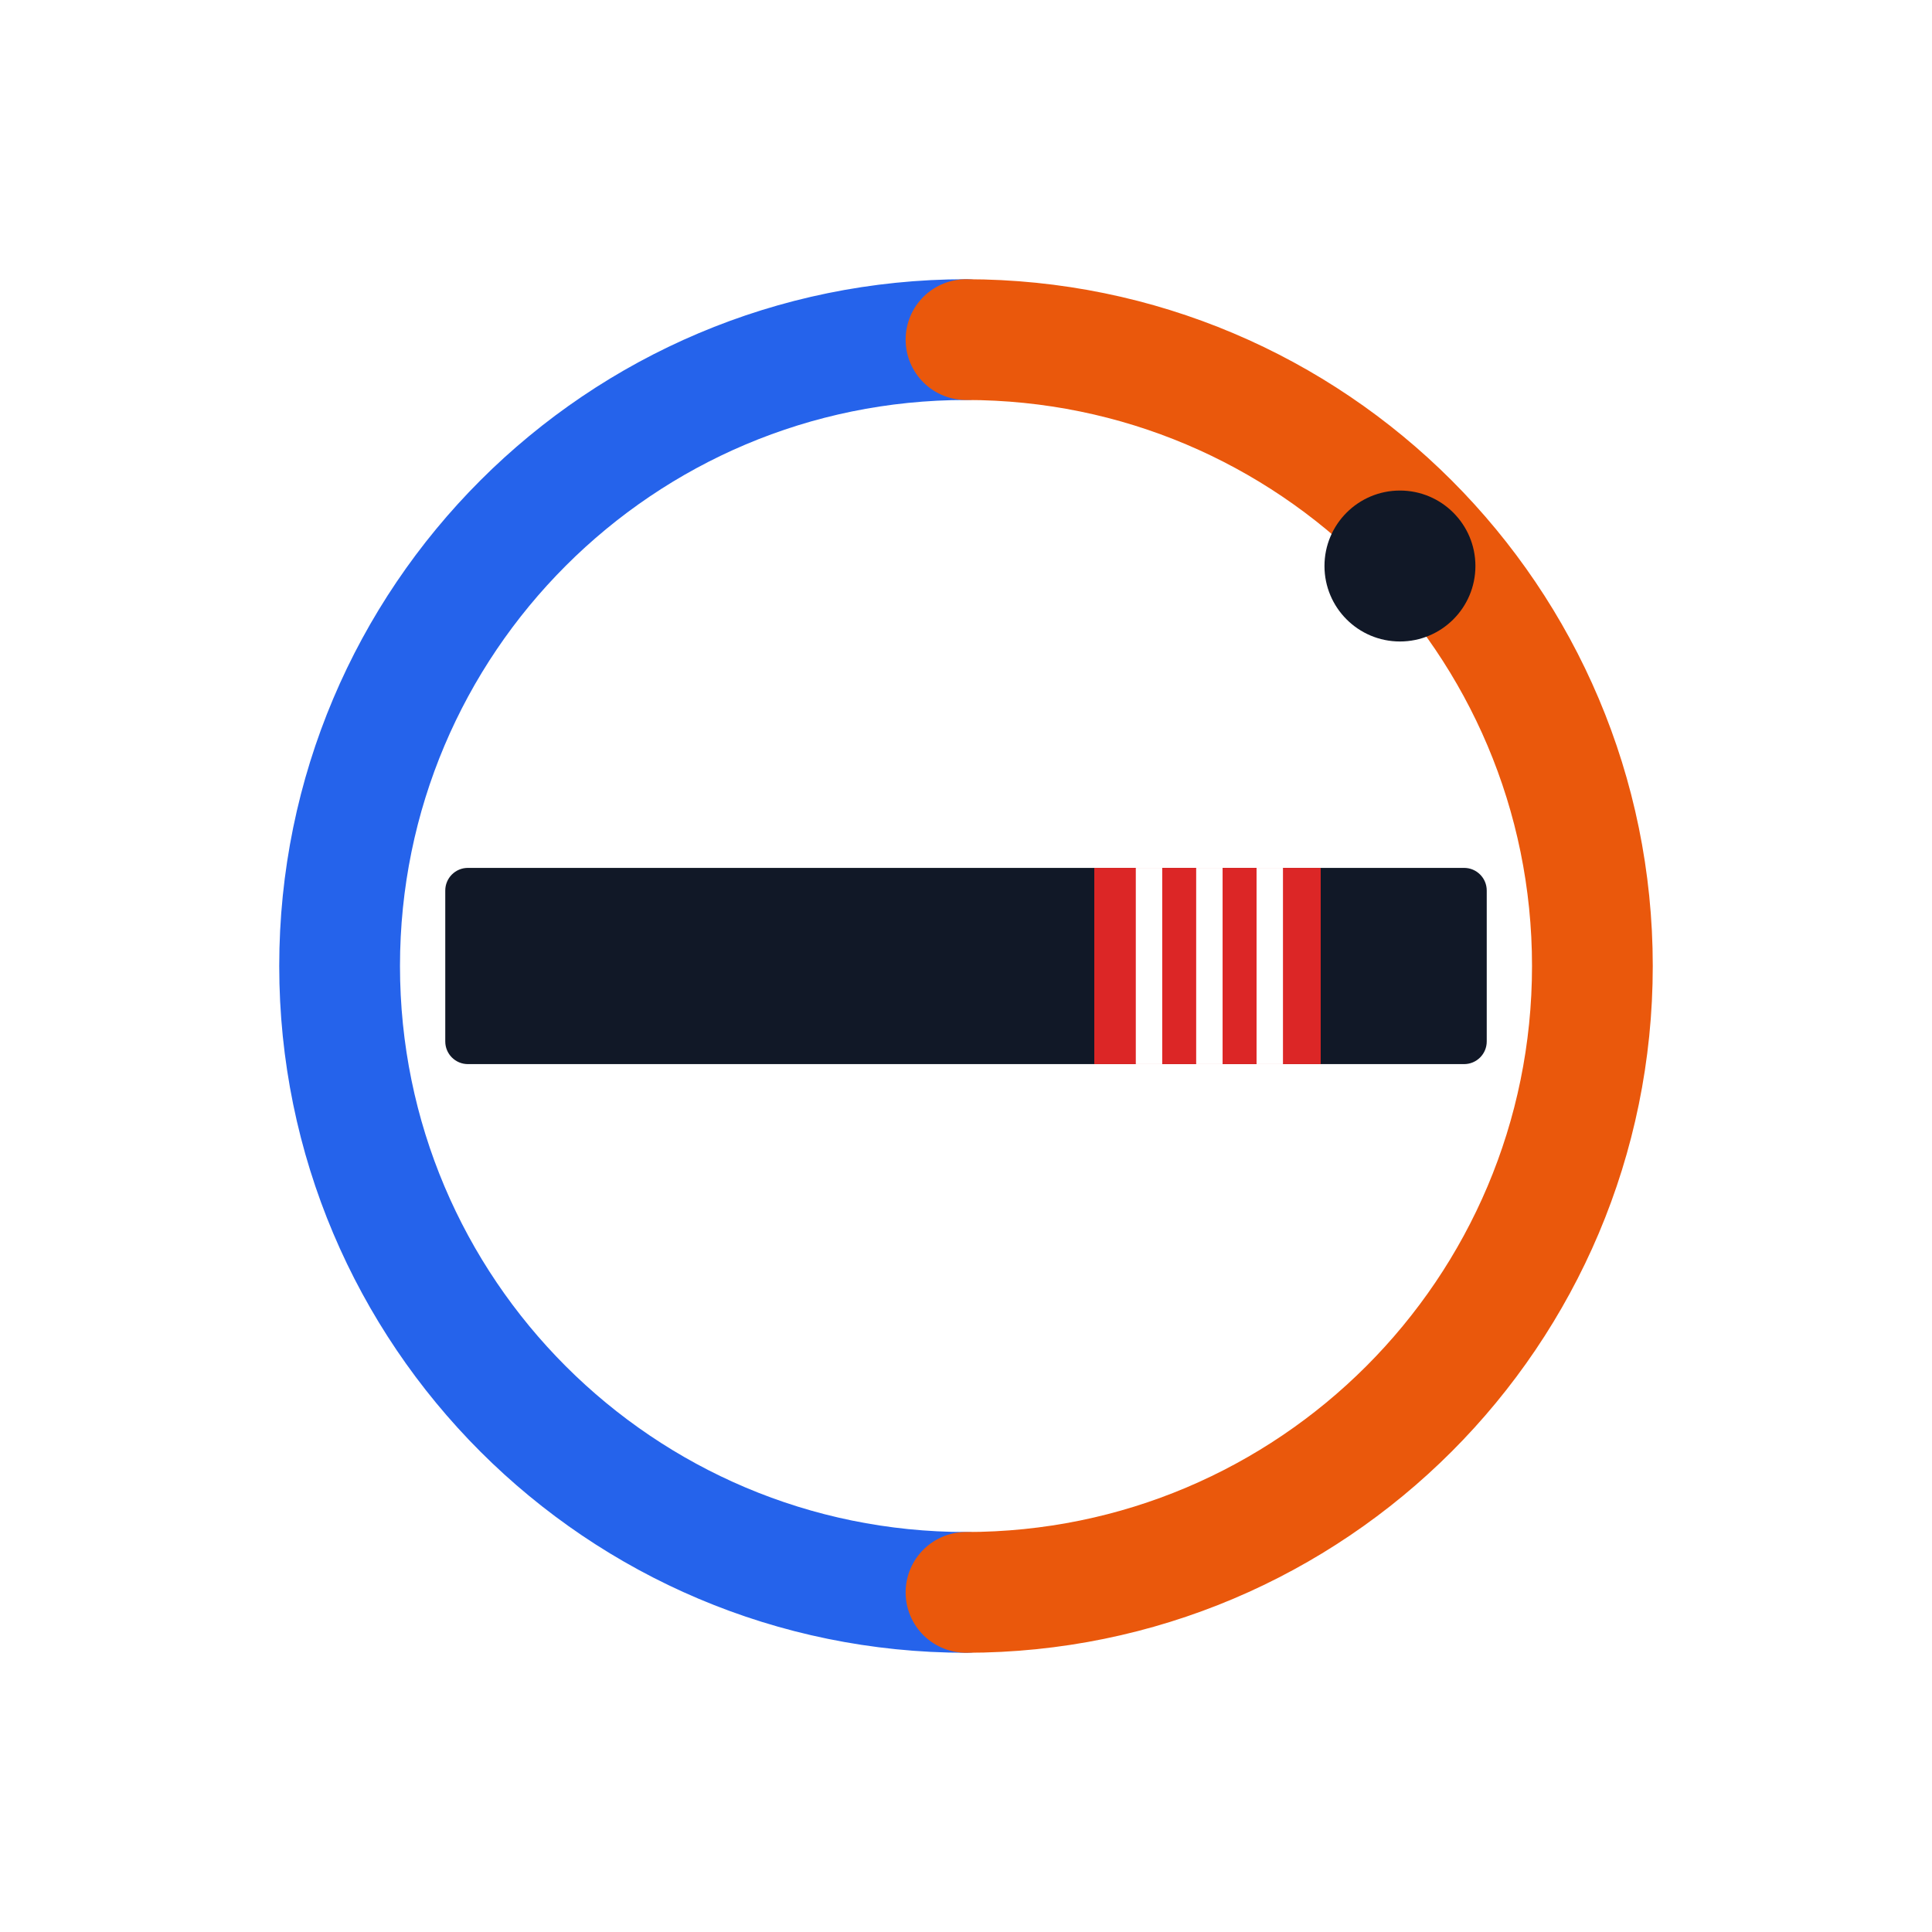
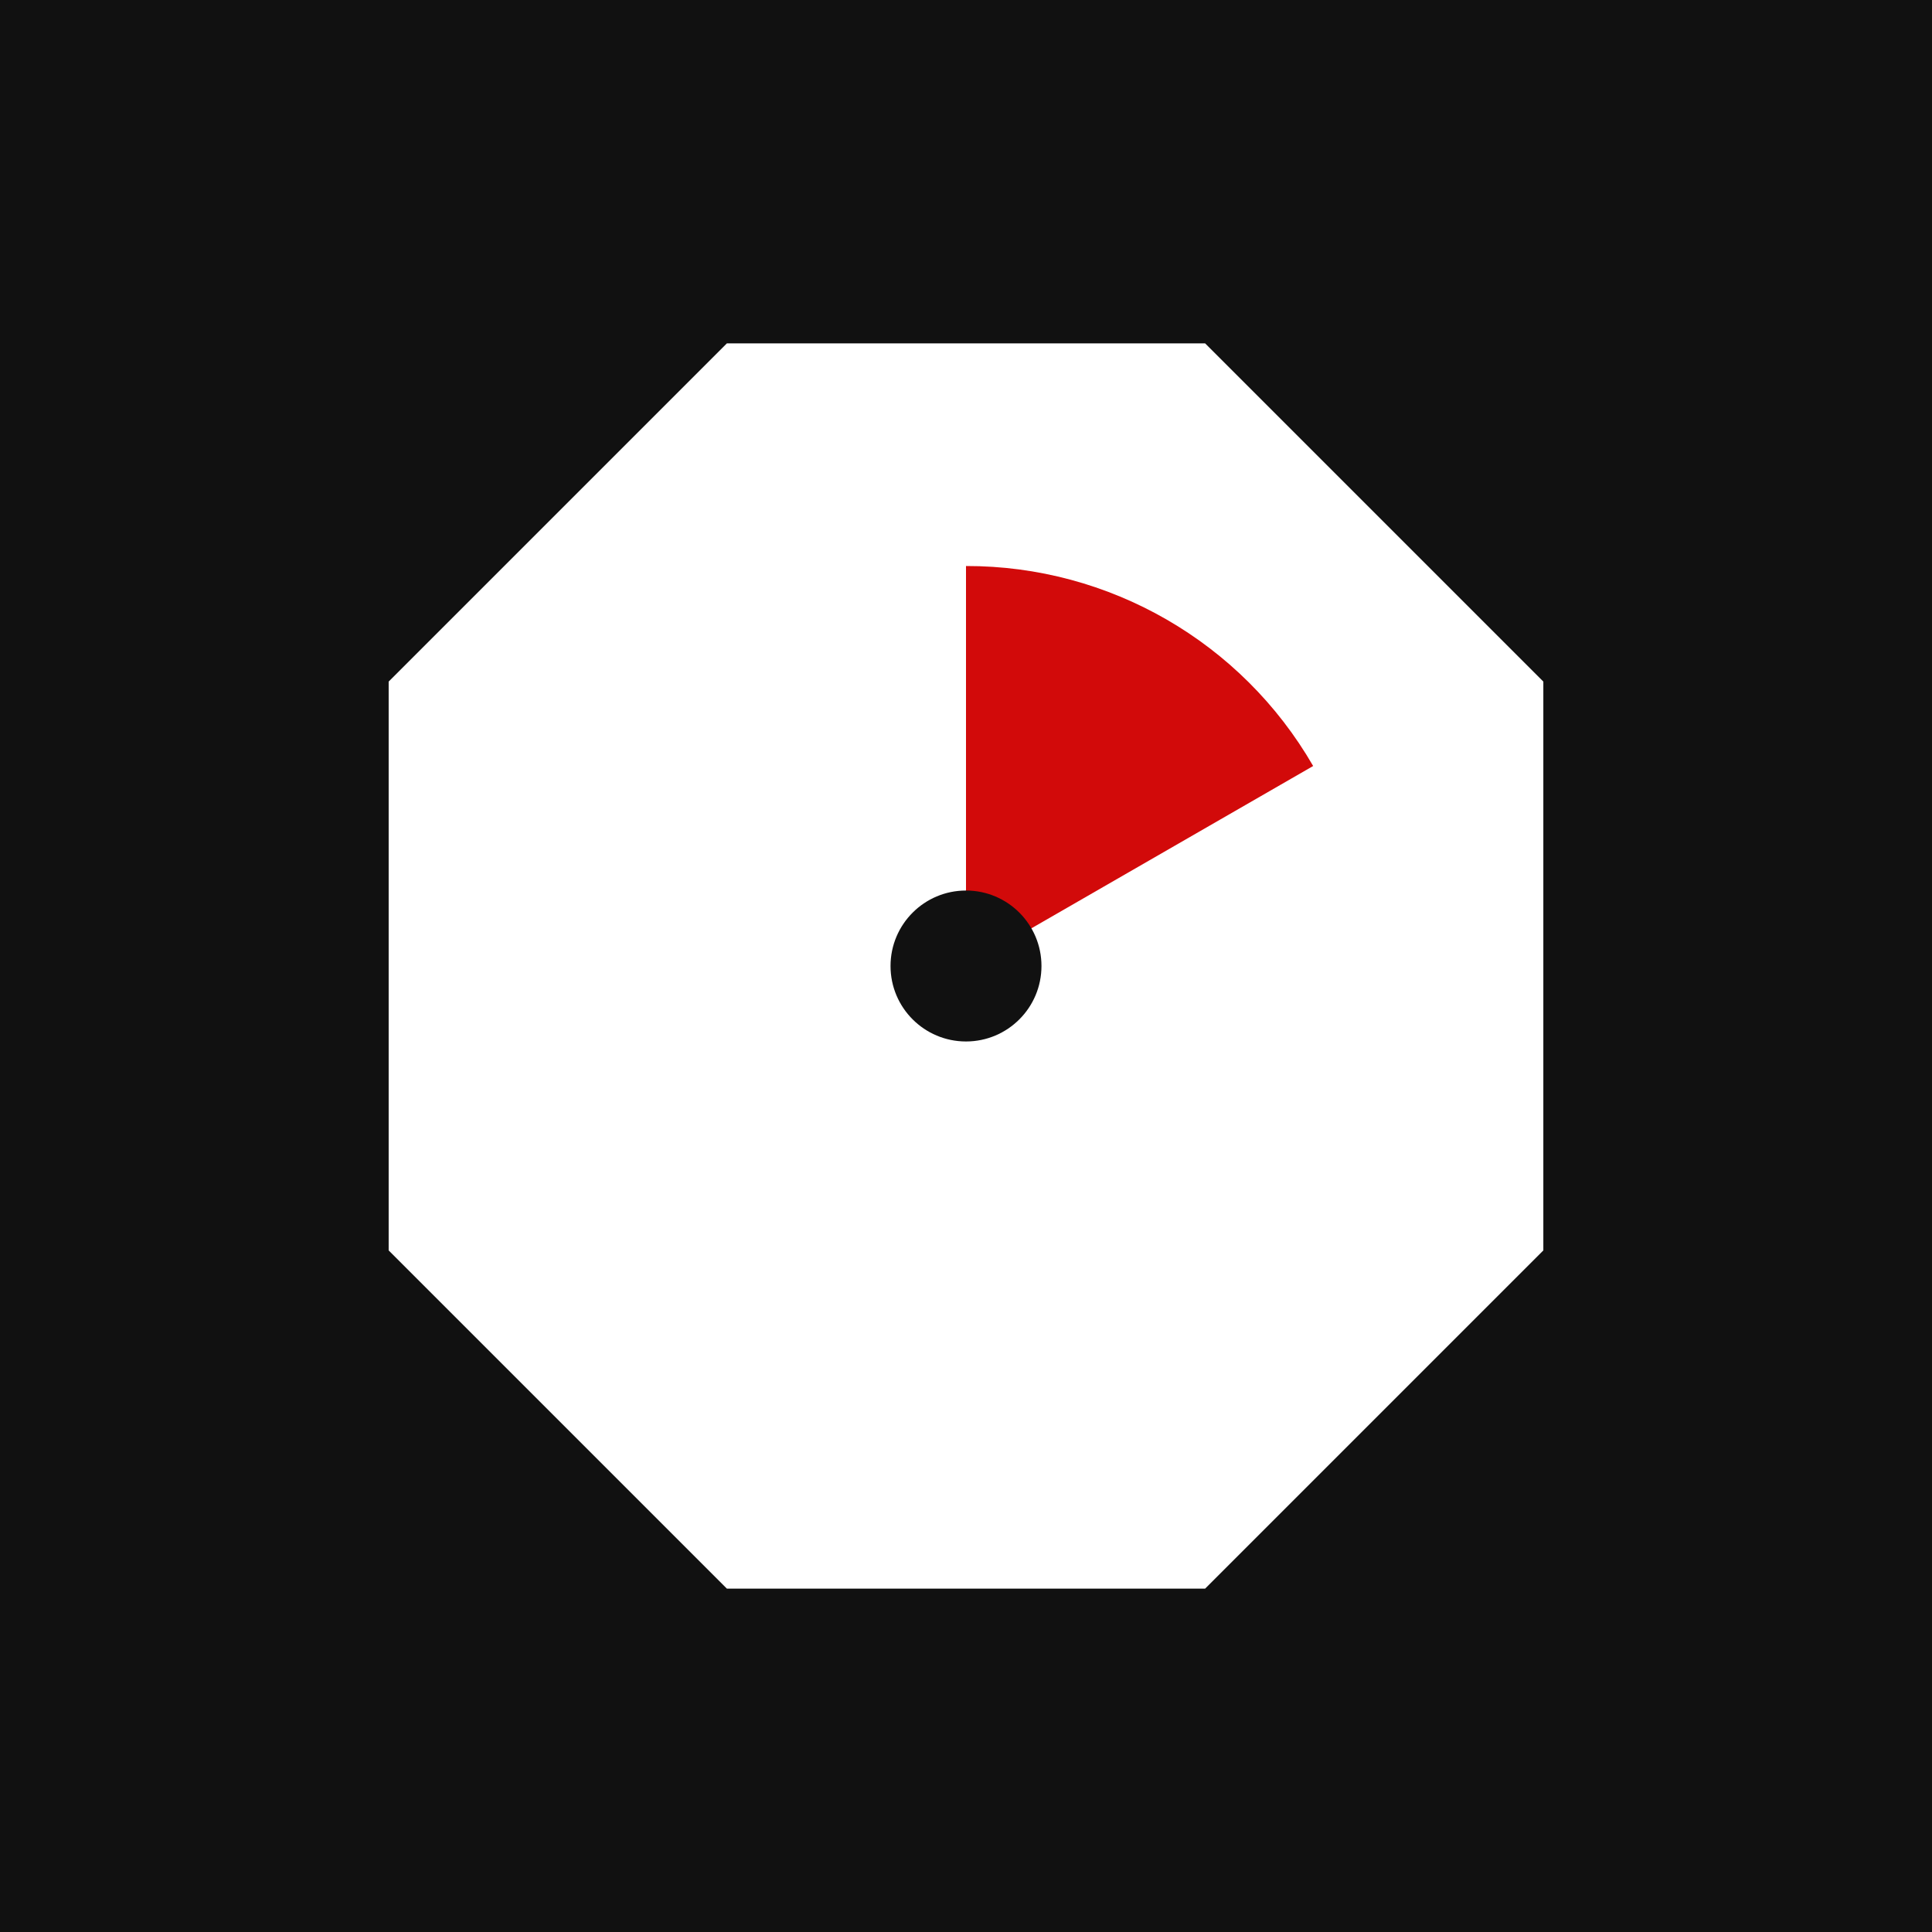
<svg xmlns="http://www.w3.org/2000/svg" viewBox="0 0 1024 1024">
-   <rect width="1024" height="1024" fill="#FFFFFF" />
-   <path d="M512 180 A332 332 0 0 0 512 844" fill="none" stroke="#2563EB" stroke-width="64" stroke-linecap="round" />
-   <path d="M512 180 A332 332 0 0 1 512 844" fill="none" stroke="#EA580C" stroke-width="64" stroke-linecap="round" />
-   <rect x="236" y="460" width="552" height="104" rx="12" fill="#111827" />
-   <rect x="580" y="460" width="120" height="104" fill="#DC2626" />
-   <g fill="#FFFFFF">
-     <rect x="602" y="460" width="14" height="104" />
-     <rect x="634" y="460" width="14" height="104" />
-     <rect x="666" y="460" width="14" height="104" />
-   </g>
-   <circle cx="742" cy="300" r="40" fill="#111827" />
+   <rect width="1024" height="1024" fill="#111111" />
+   <polygon points="372,150 652,150 850,348 850,676 652,874 372,874 174,676 174,348" fill="#FFFFFF" stroke="#111111" stroke-width="64" stroke-linejoin="round" />
+   <path d="M512 512 L512 300 A212 212 0 0 1 696 406 Z" fill="#D20A0A" />
+   <circle cx="512" cy="512" r="40" fill="#111111" />
</svg>
